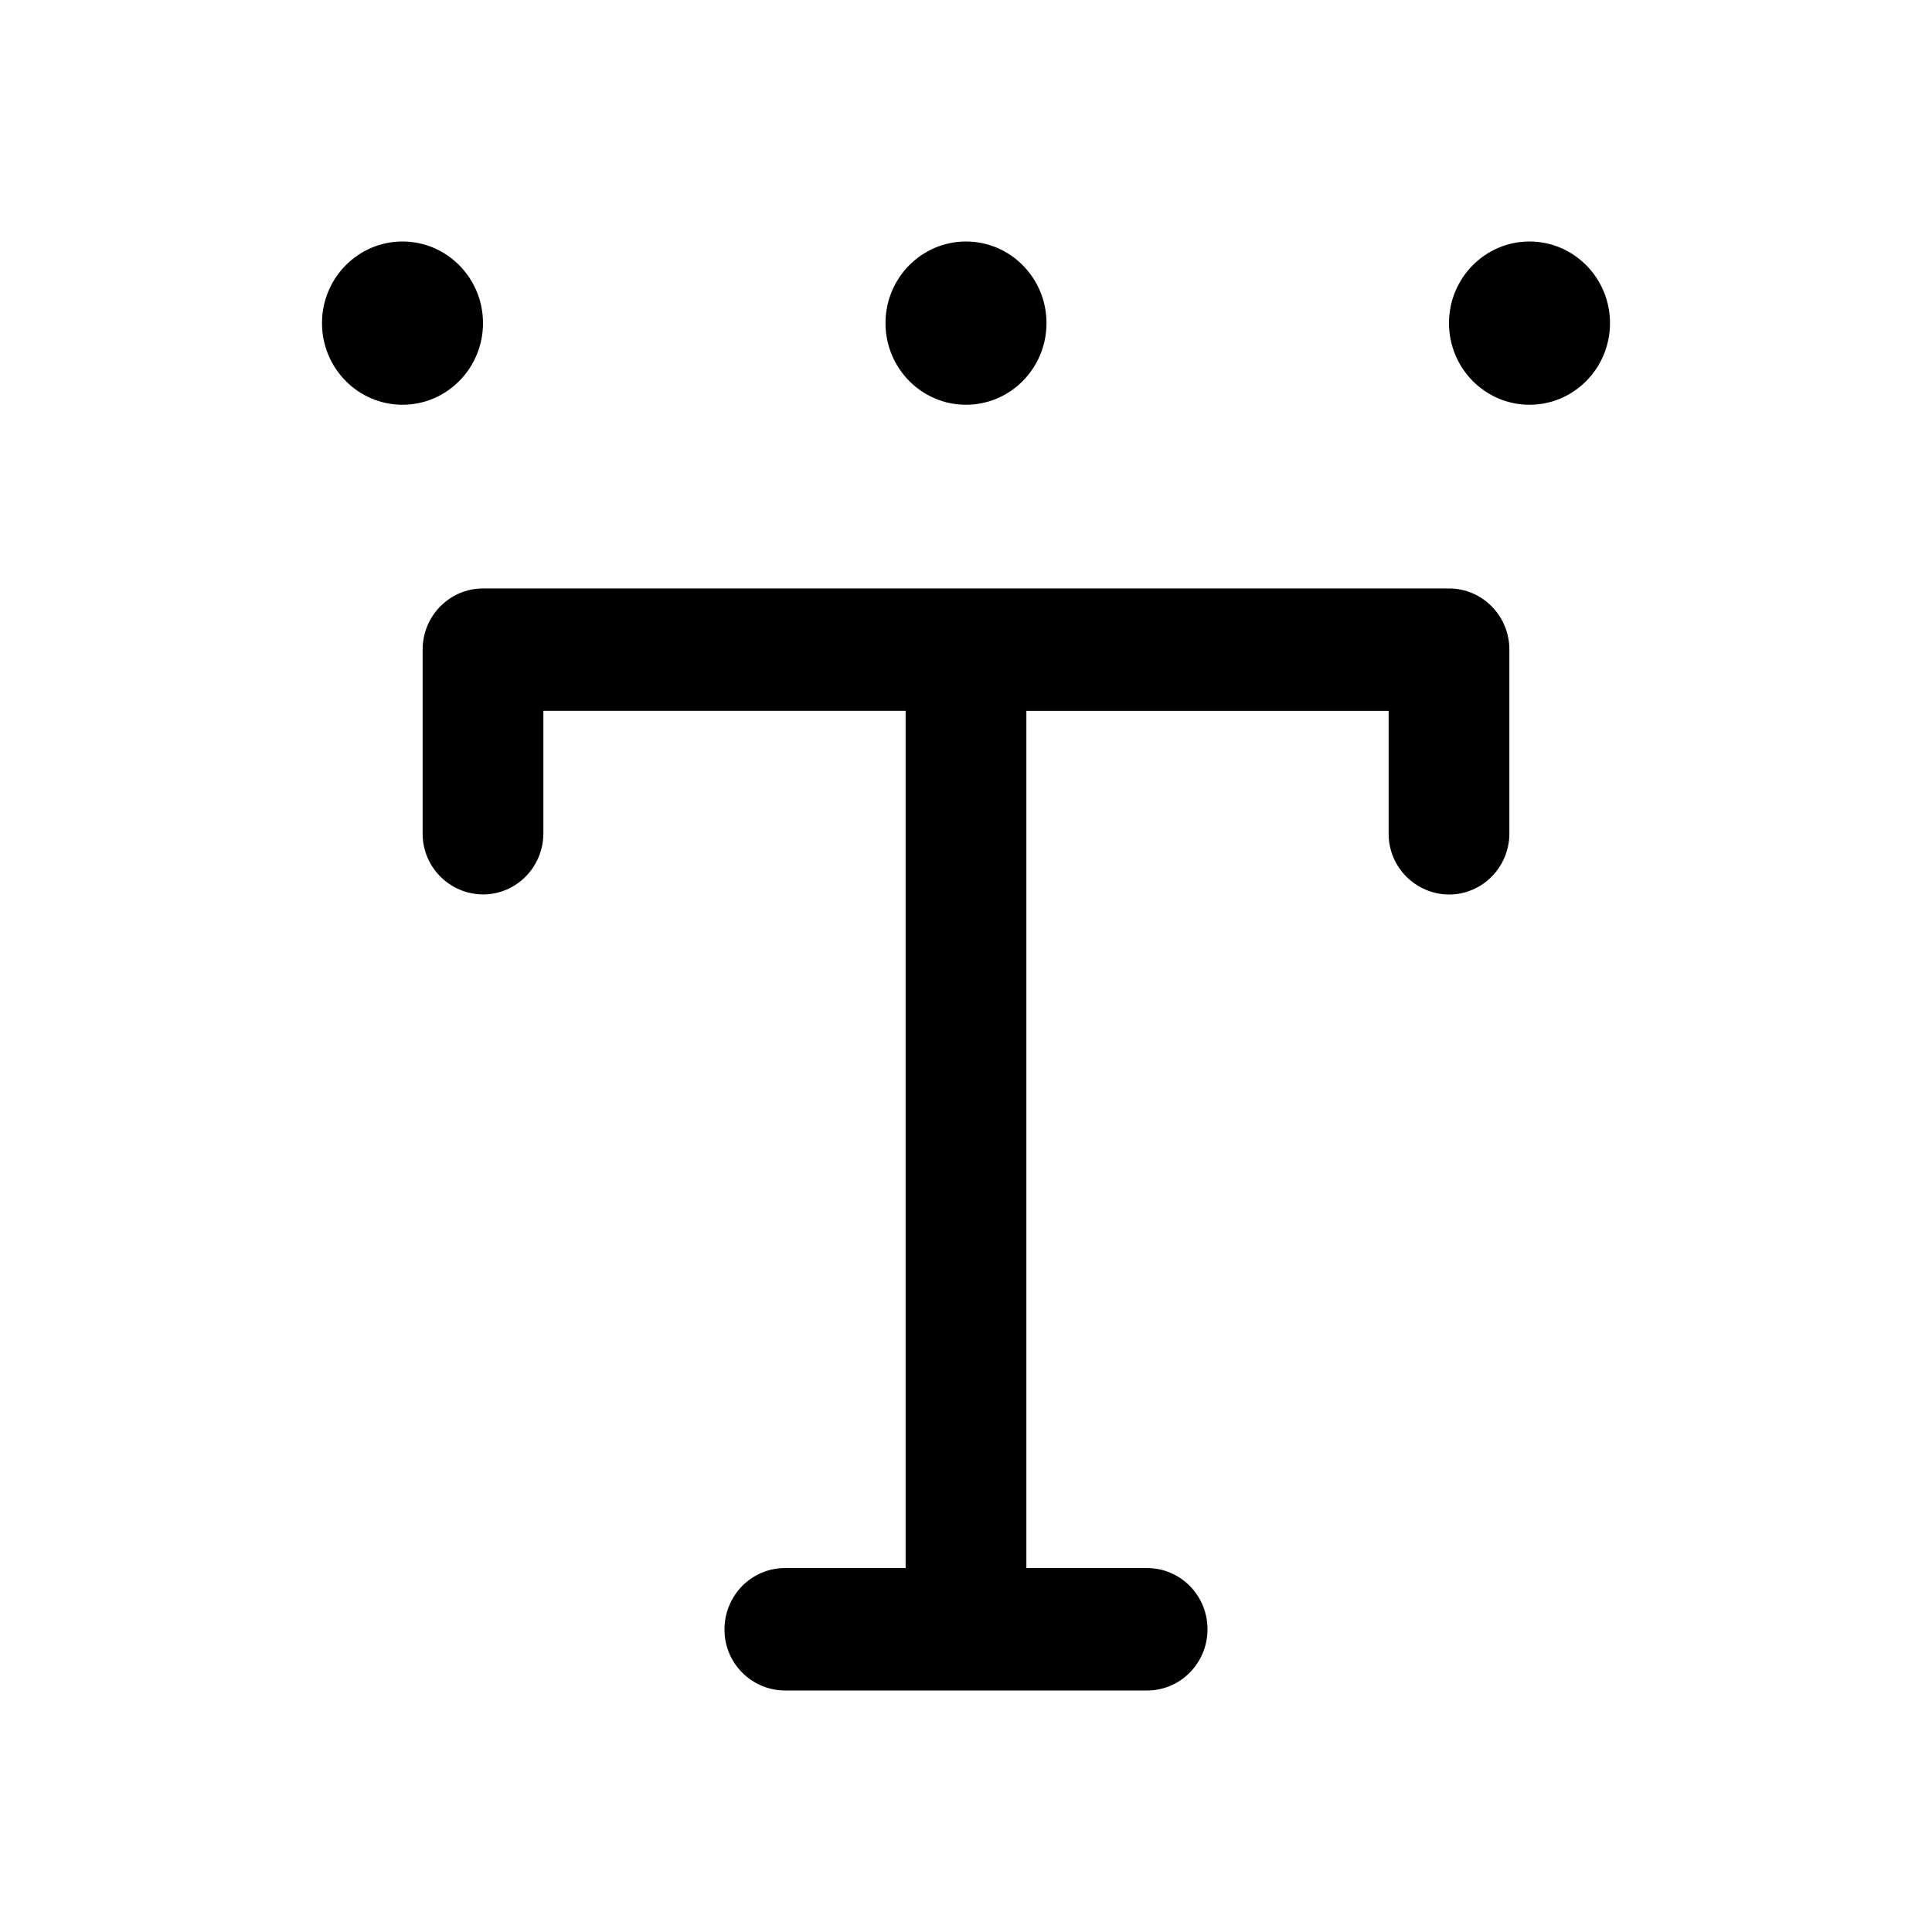
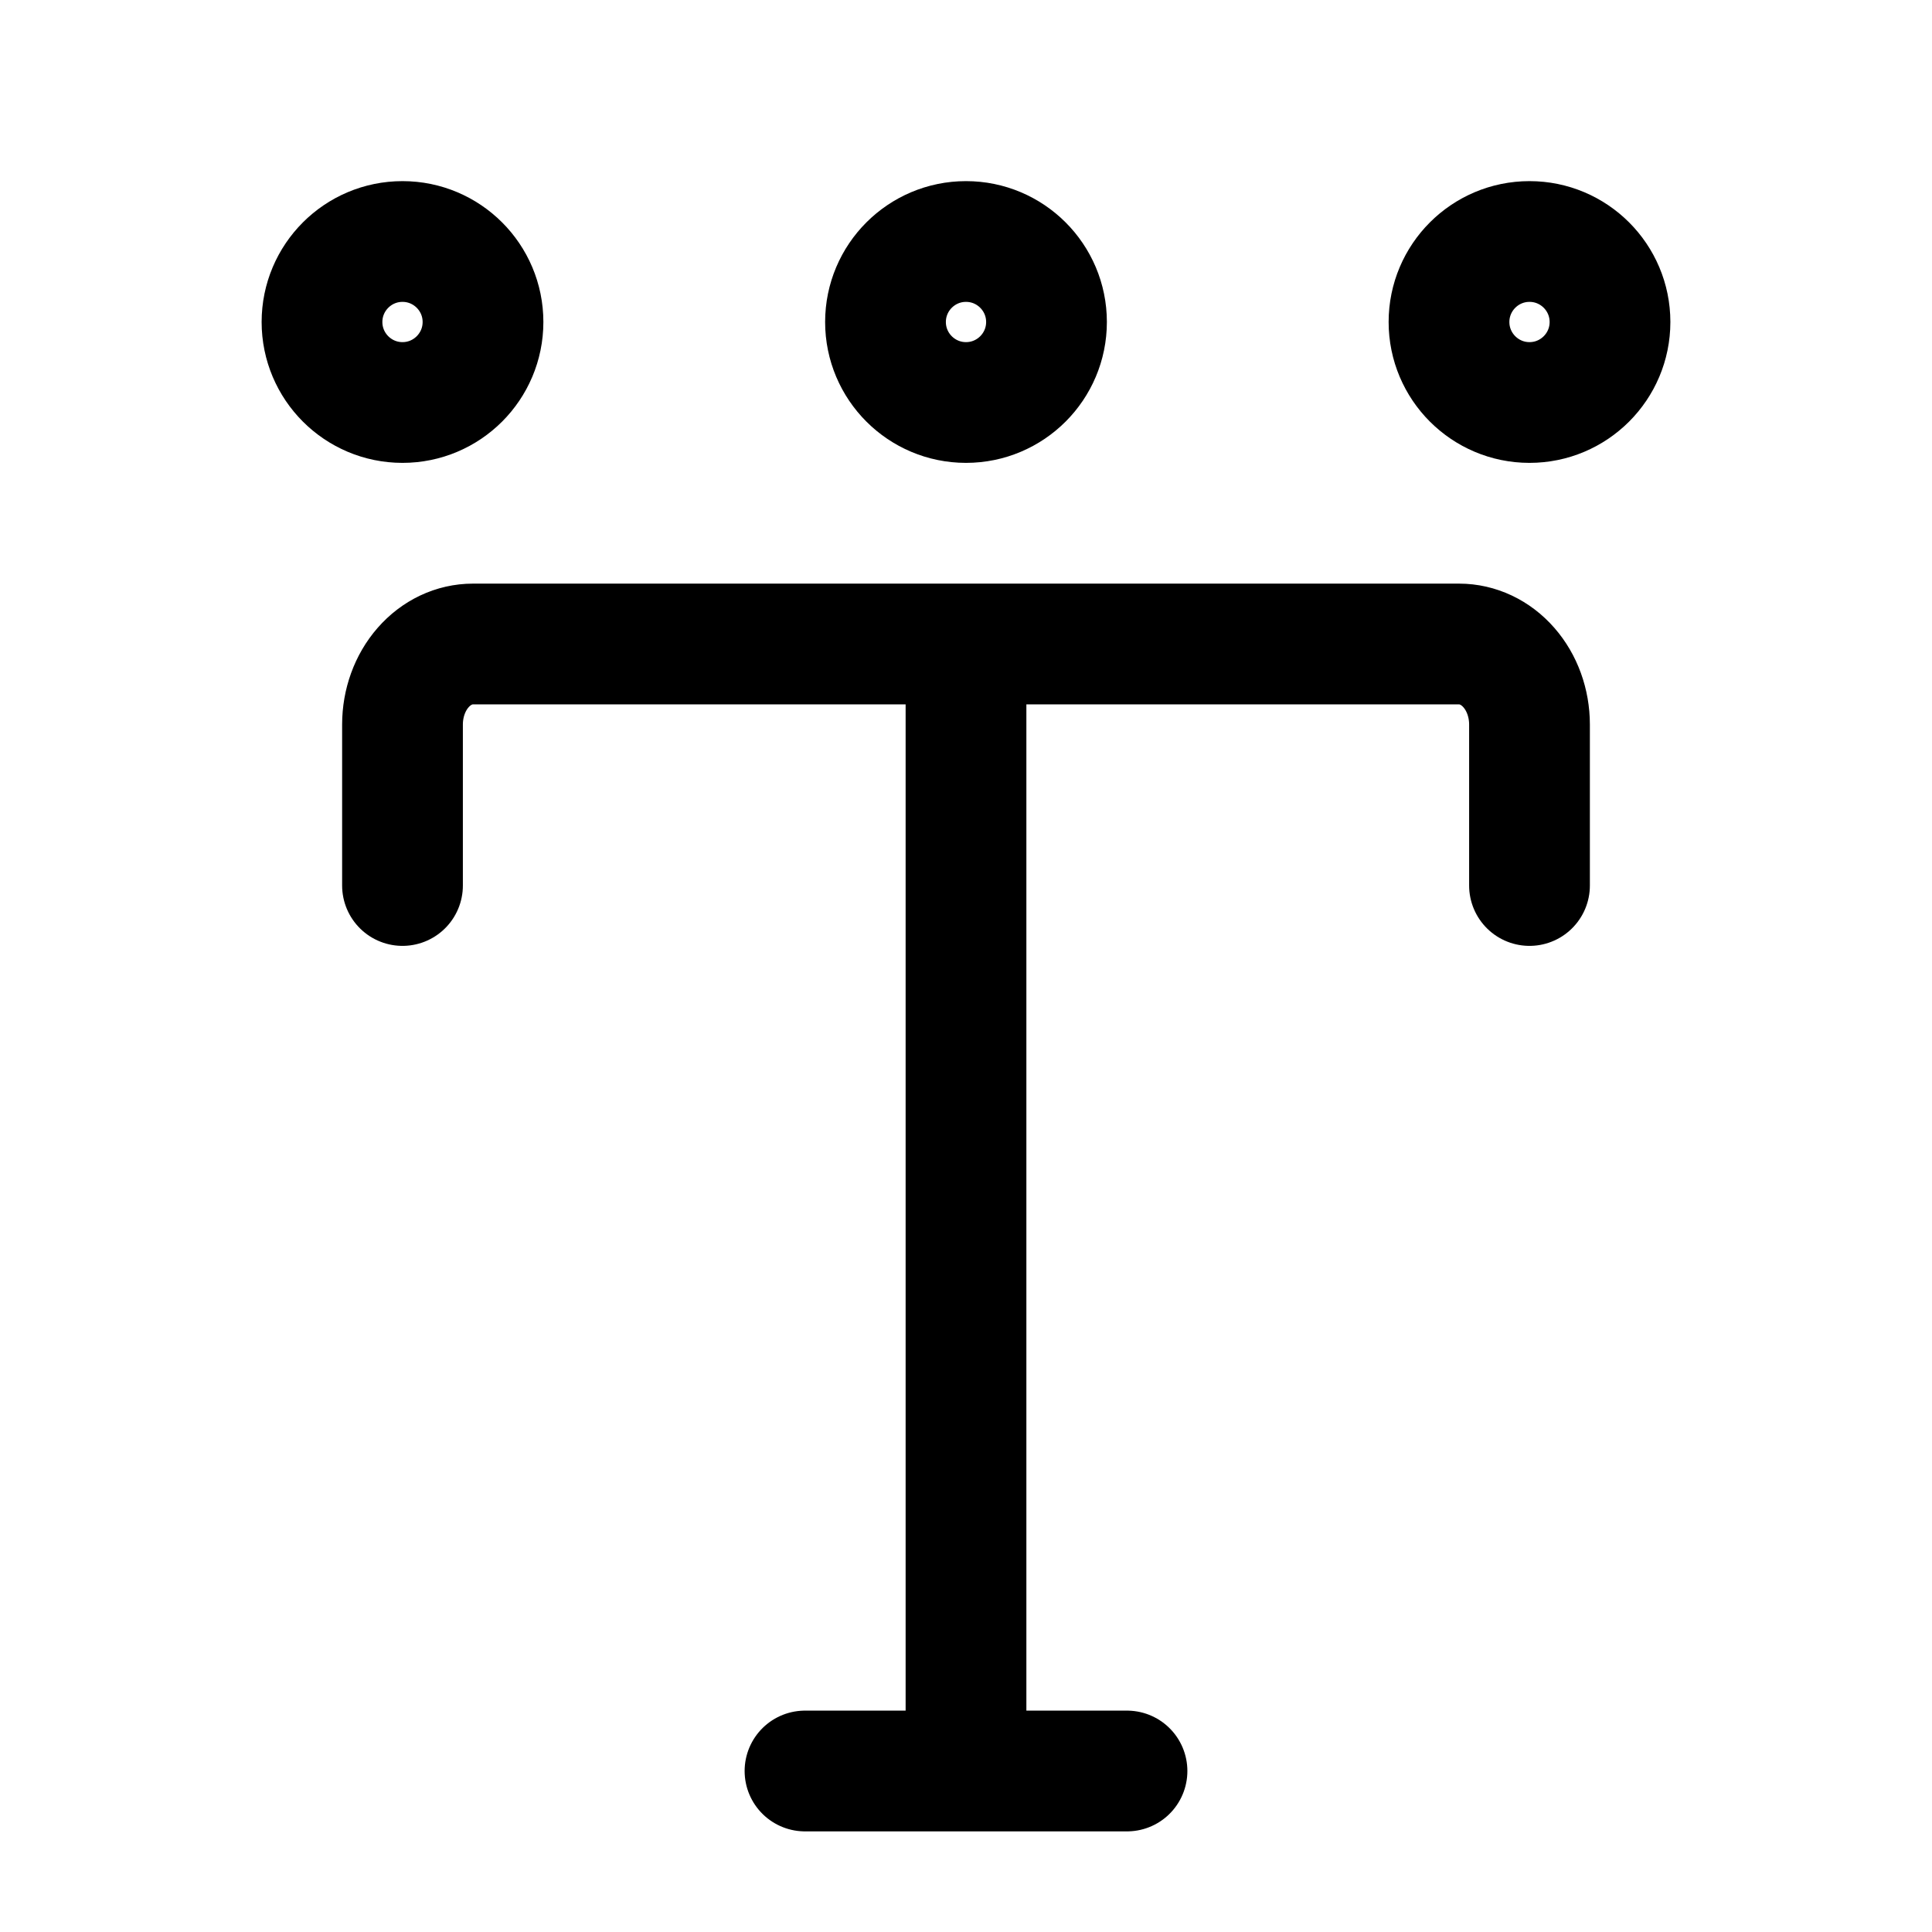
- <svg xmlns="http://www.w3.org/2000/svg" viewBox="0 0 24 24">
-   <path fill="currentColor" fill-rule="evenodd" d="M5.25 8.07c0-.42.336-.76.75-.76h12c.414 0 .75.34.75.76v2.282c0 .42-.336.76-.75.76a.755.755 0 0 1-.75-.76V8.831h-4.5v10.648h1.5c.414 0 .75.34.75.76s-.336.761-.75.761h-4.5a.755.755 0 0 1-.75-.76c0-.42.336-.761.75-.761h1.5V8.83h-4.5v1.521c0 .42-.336.76-.75.76a.755.755 0 0 1-.75-.76V8.07Z" clip-rule="evenodd" />
-   <path fill="currentColor" d="M6 4.014c0 .56-.448 1.014-1 1.014s-1-.454-1-1.014S4.448 3 5 3s1 .454 1 1.014Zm7 0c0 .56-.448 1.014-1 1.014s-1-.454-1-1.014S11.448 3 12 3s1 .454 1 1.014Zm7 0c0 .56-.448 1.014-1 1.014s-1-.454-1-1.014S18.448 3 19 3s1 .454 1 1.014Z" />
+ <svg xmlns="http://www.w3.org/2000/svg" fill="none" viewBox="0 0 24 24">
+   <path stroke="currentColor" stroke-linecap="round" stroke-linejoin="round" stroke-width="1.5" d="M12 8v14M5 11V9c0-.265.092-.52.256-.707C5.42 8.105 5.643 8 5.875 8h12.25c.232 0 .455.105.619.293C18.908 8.48 19 8.735 19 9v2m-9 11h4M12 5c.552 0 1-.448 1-1s-.448-1-1-1-1 .448-1 1 .448 1 1 1Zm7 0c.552 0 1-.448 1-1s-.448-1-1-1-1 .448-1 1 .448 1 1 1ZM5 5c.552 0 1-.448 1-1s-.448-1-1-1-1 .448-1 1 .448 1 1 1Z" />
</svg>
